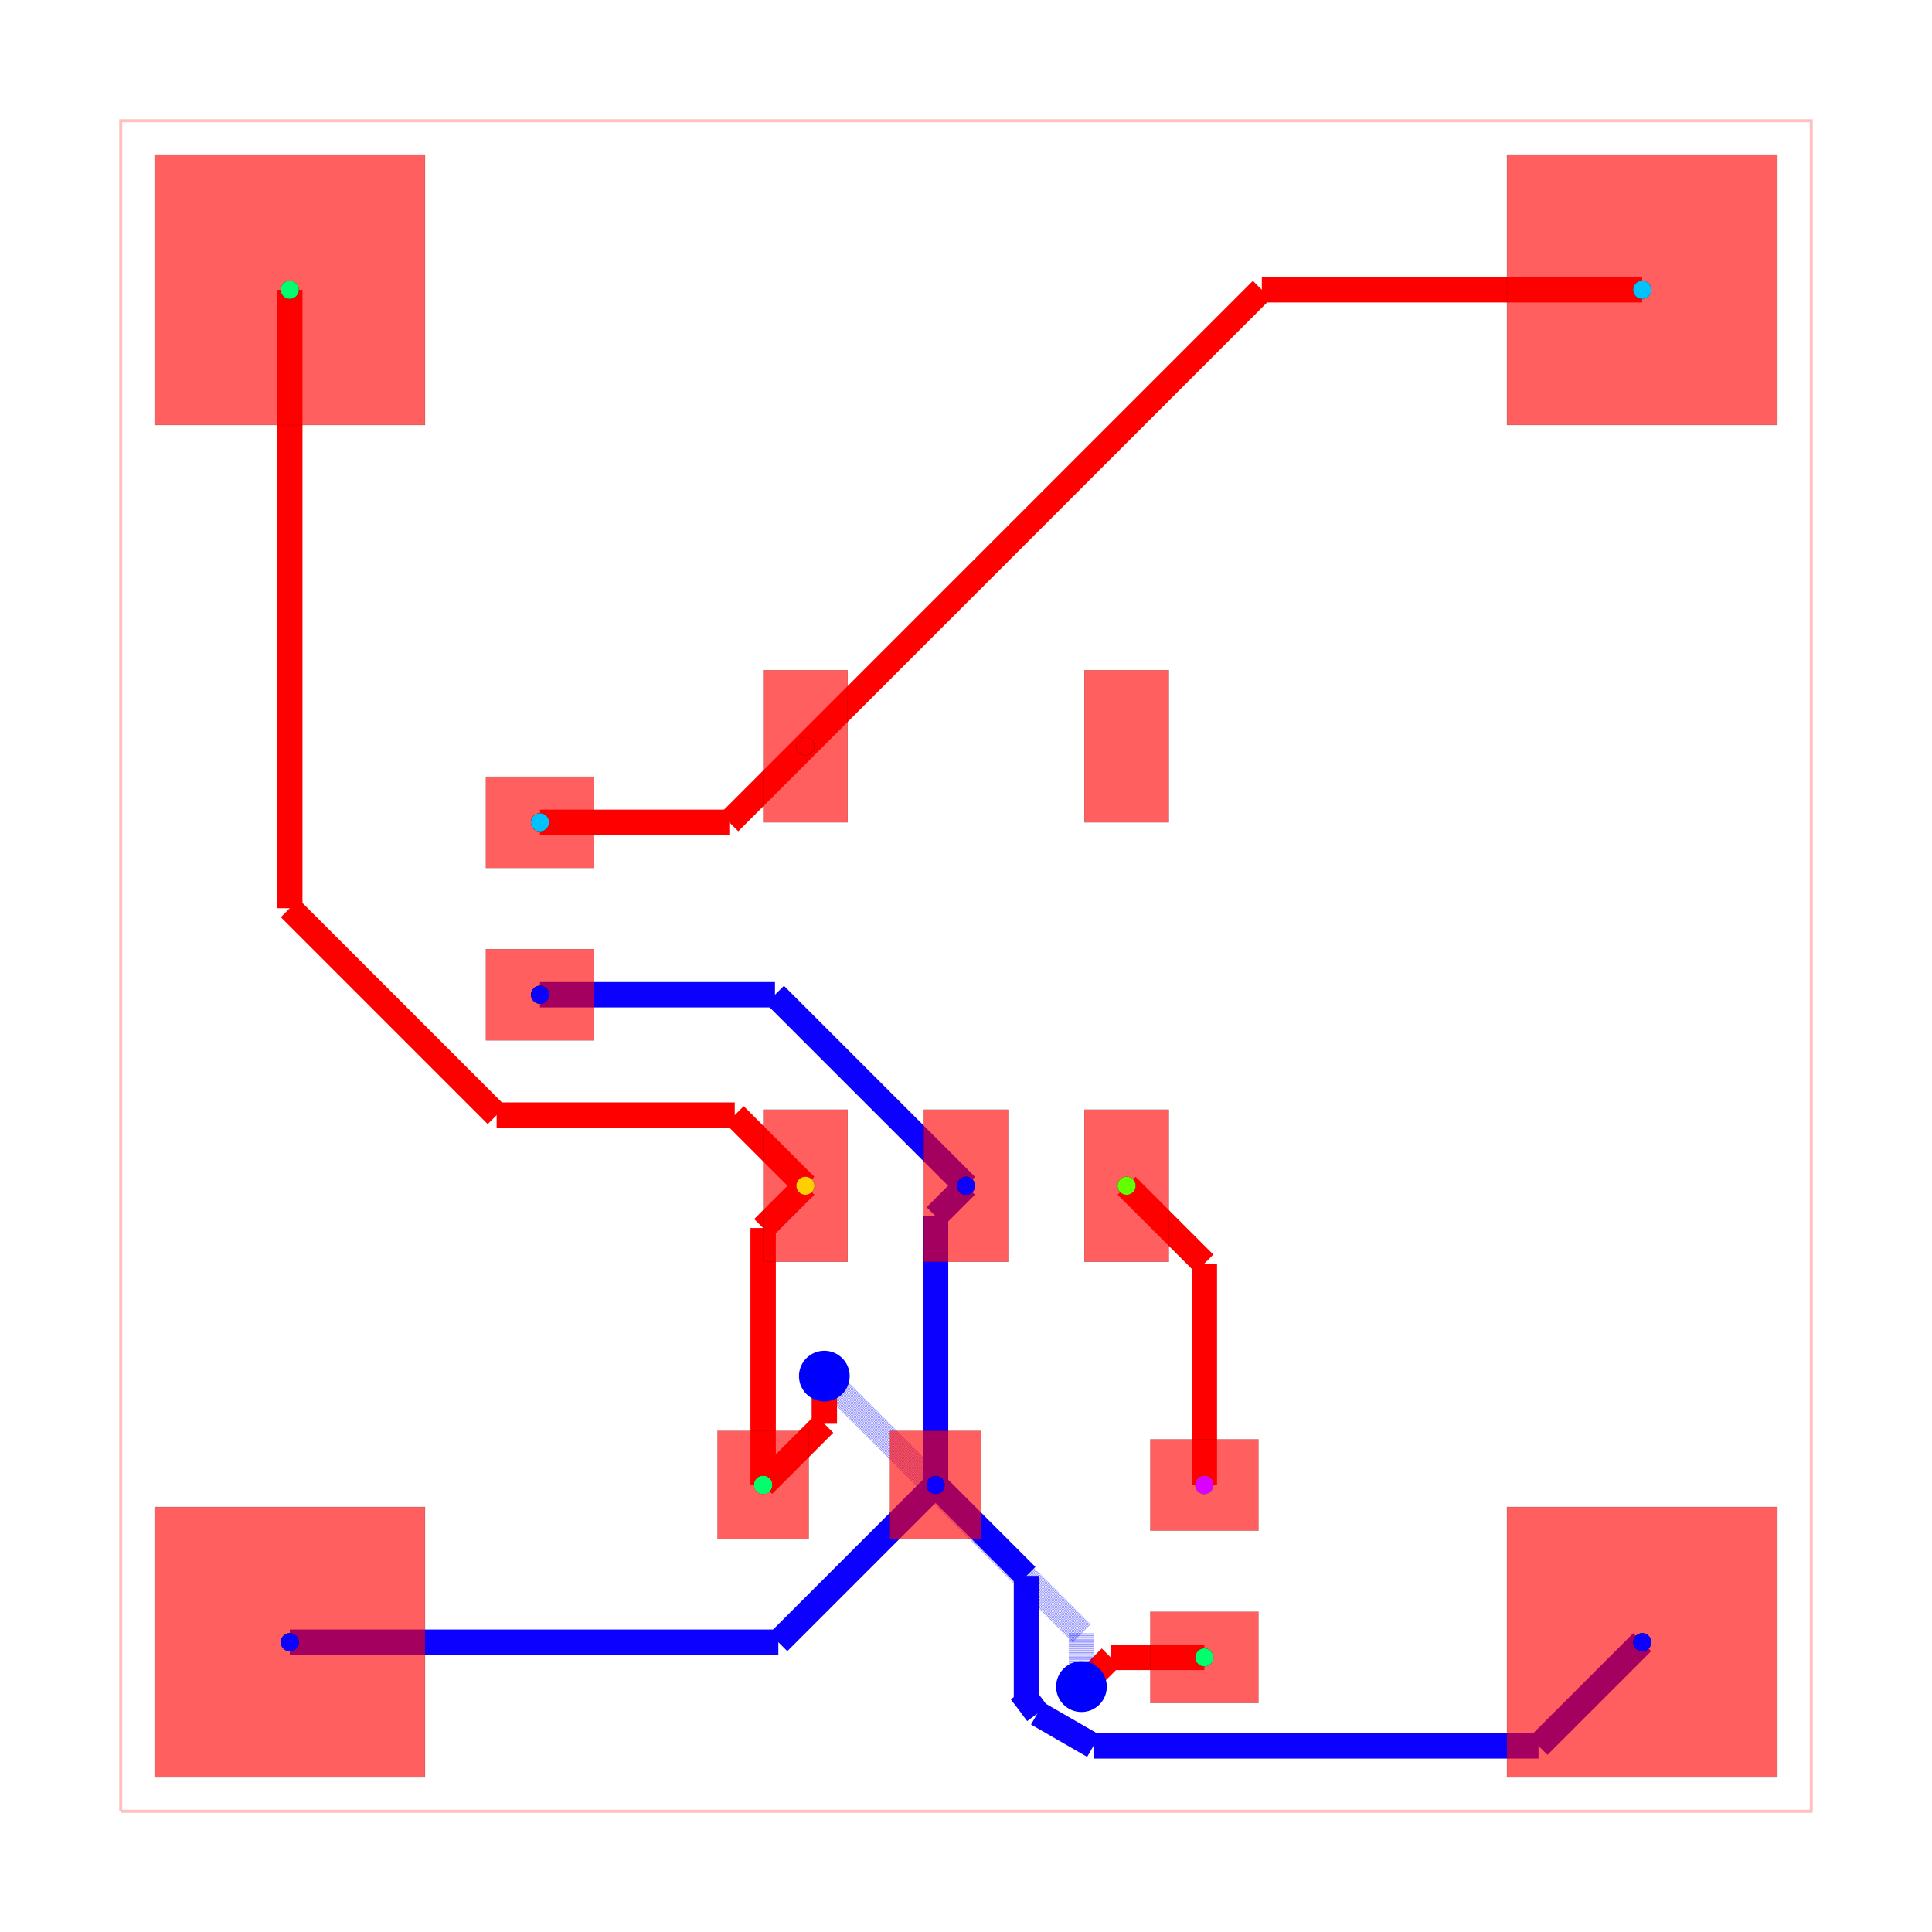
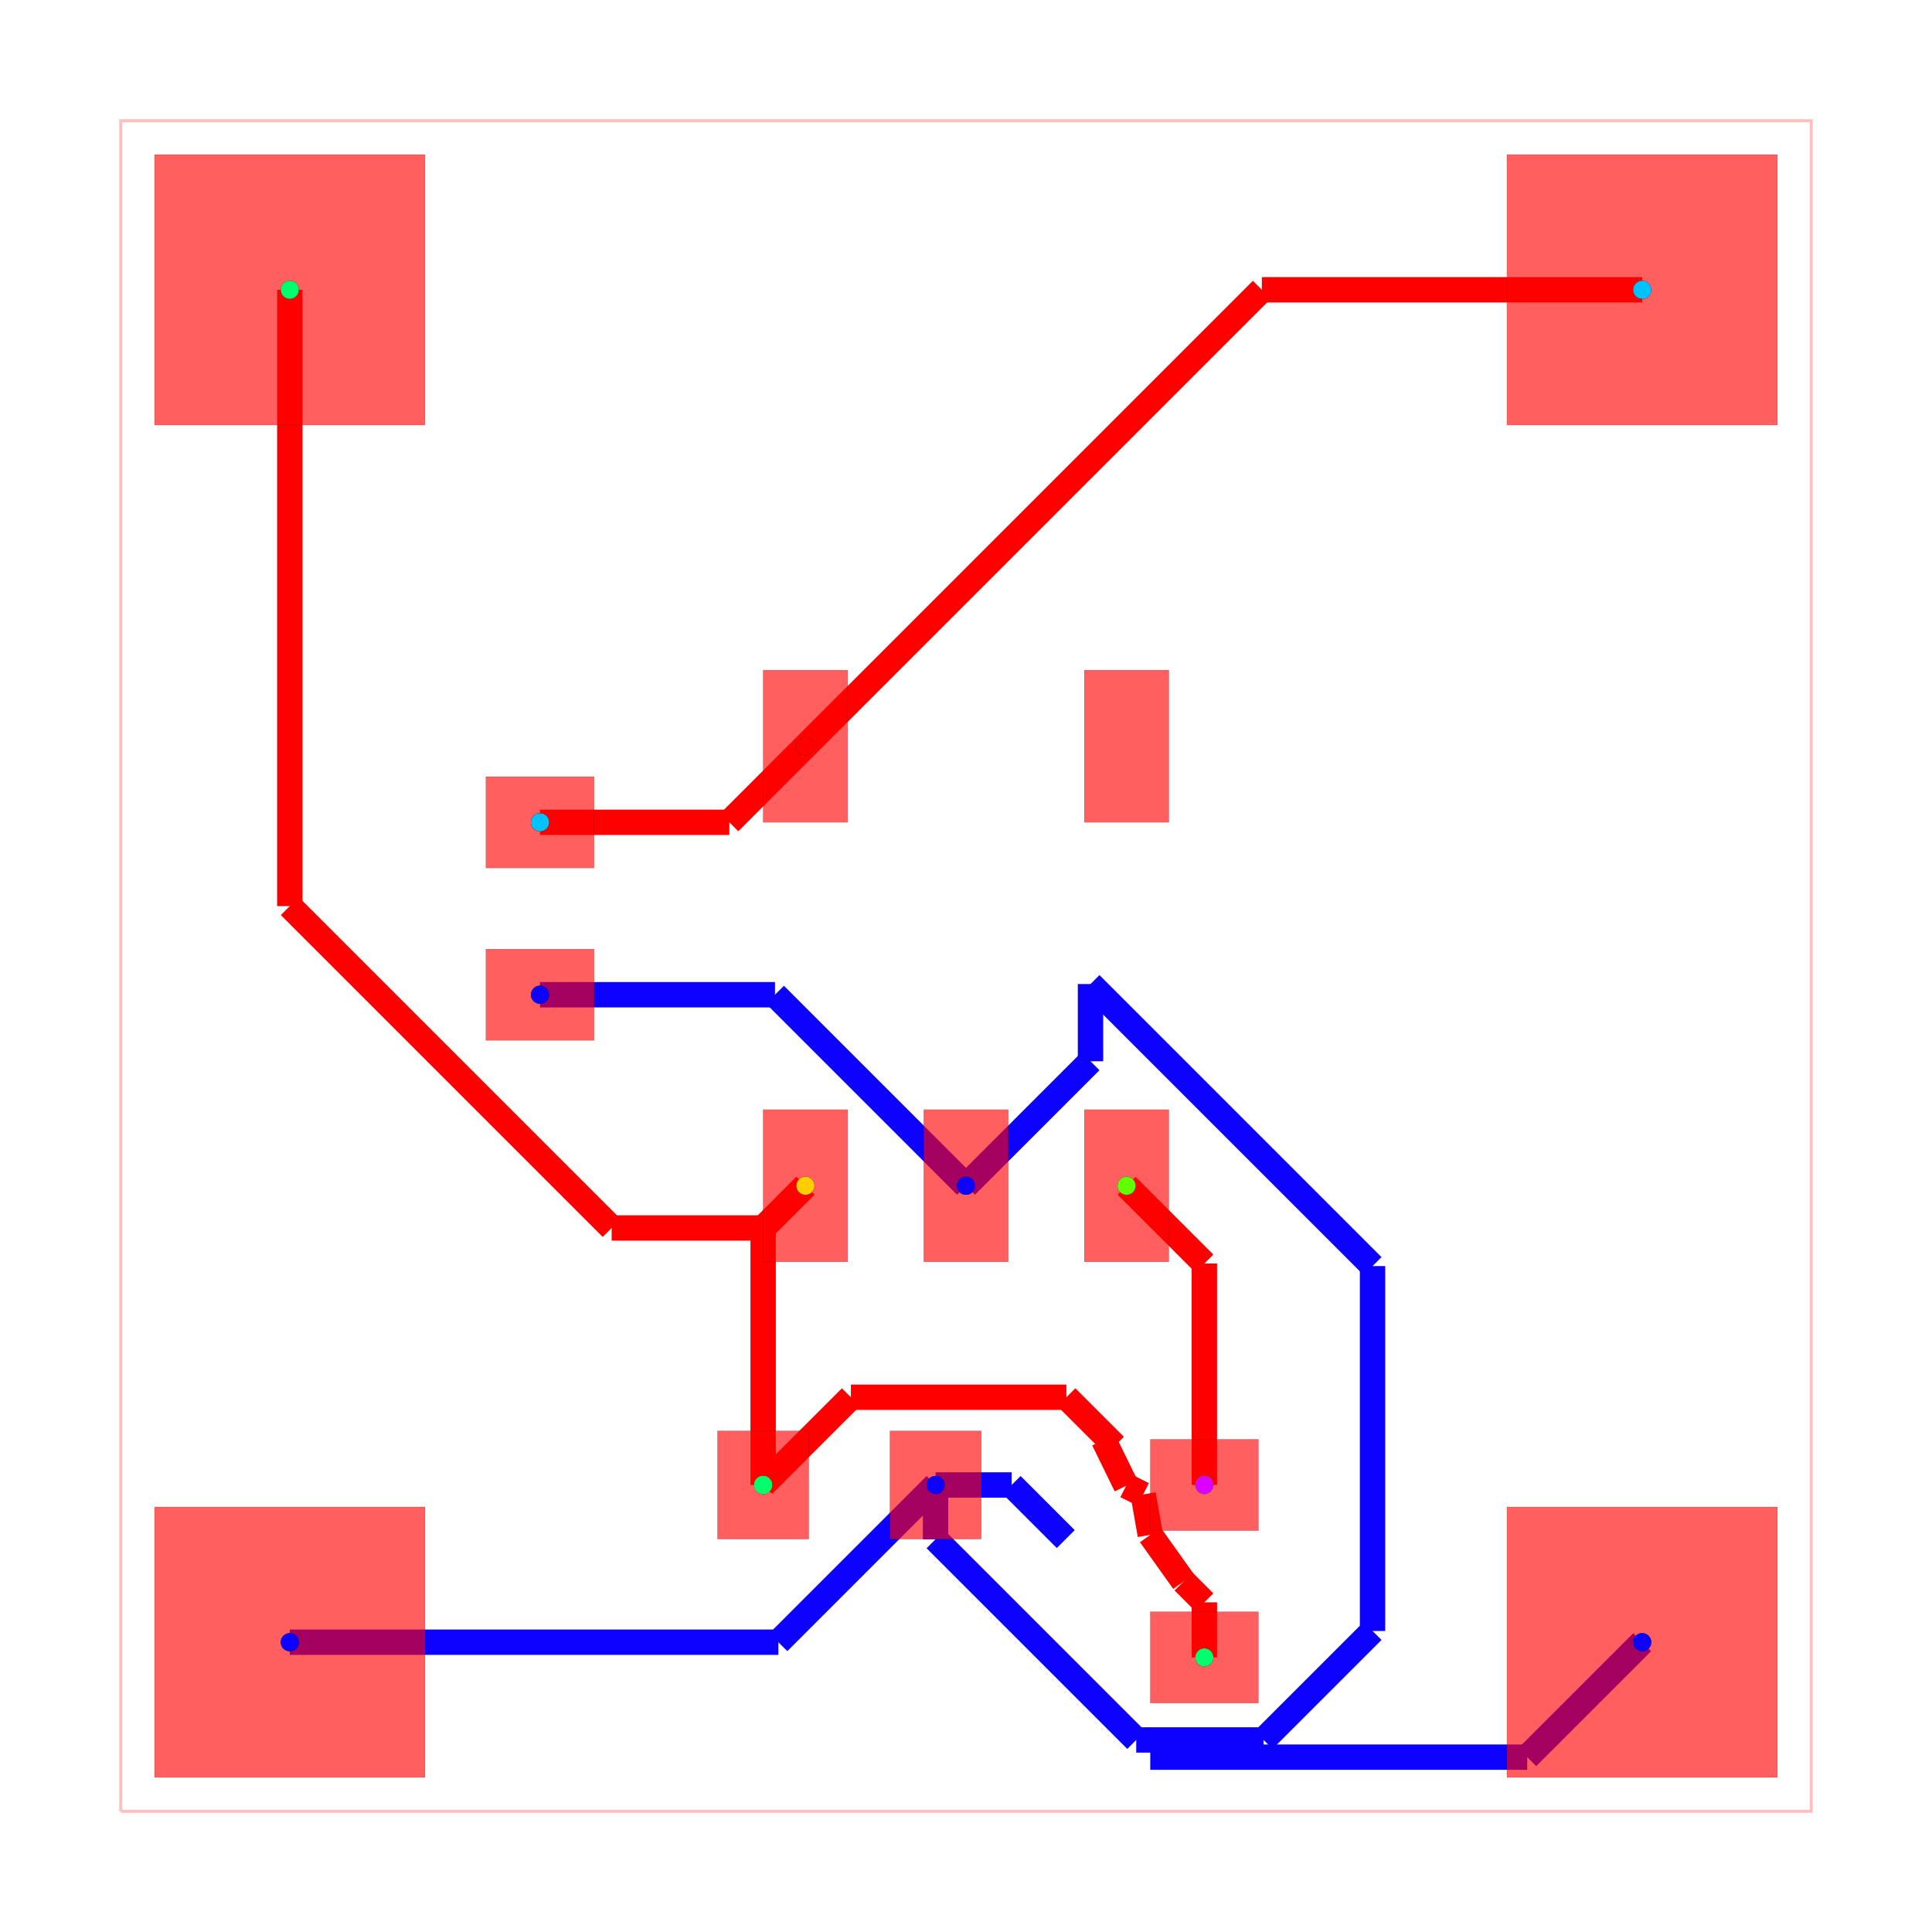
<svg xmlns="http://www.w3.org/2000/svg" width="640" height="640" viewBox="0 0 640 640">
  <rect width="100%" height="100%" fill="white" />
  <g>
    <polyline data-points="0,0 10,0 10,10 0,10 0,0" data-type="line" data-label="" points="40,600 600,600 600,40 40,40 40,600" fill="none" stroke="rgba(255,0,0,0.25)" stroke-width="1px" />
  </g>
  <g>
-     <polyline data-points="4.82,1.93 4.82,3.5200000000000005" data-type="line" data-label="" points="309.92,491.92 309.92,402.88" fill="none" stroke="hsl(242.857, 100%, 50%)" stroke-width="8.4" />
-   </g>
-   <g>
-     <polyline data-points="4.82,3.5200000000000005 5,3.7" data-type="line" data-label="" points="309.92,402.88 320,392.8" fill="none" stroke="hsl(242.857, 100%, 50%)" stroke-width="8.4" />
+     <polyline data-points="4.82,1.93 4.82,1.6088016166591952" data-type="line" data-label="" points="309.92,491.92 309.92,509.907" fill="none" stroke="hsl(242.857, 100%, 50%)" stroke-width="8.4" />
+   </g>
+   <g>
+     <polyline data-points="4.82,1.6088016166591952 6.007026880645027,0.4217747360141686" data-type="line" data-label="" points="309.92,509.907 376.394,576.381" fill="none" stroke="hsl(242.857, 100%, 50%)" stroke-width="8.4" />
+   </g>
+   <g>
+     <polyline data-points="6.007026880645027,0.4217747360141686 6.760243185548333,0.4217747360141686" data-type="line" data-label="" points="376.394,576.381 418.574,576.381" fill="none" stroke="hsl(242.857, 100%, 50%)" stroke-width="8.4" />
+   </g>
+   <g>
+     <polyline data-points="6.760243185548333,0.4217747360141686 7.404830202130403,1.0663617525962383" data-type="line" data-label="" points="418.574,576.381 454.67,540.284" fill="none" stroke="hsl(242.857, 100%, 50%)" stroke-width="8.4" />
+   </g>
+   <g>
+     <polyline data-points="7.404830202130403,1.0663617525962383 7.404830202130403,3.224957603461612" data-type="line" data-label="" points="454.67,540.284 454.67,419.402" fill="none" stroke="hsl(242.857, 100%, 50%)" stroke-width="8.4" />
+   </g>
+   <g>
+     <polyline data-points="7.404830202130403,3.224957603461612 5.7364777597490795,4.893310045842935" data-type="line" data-label="" points="454.67,419.402 361.243,325.975" fill="none" stroke="hsl(242.857, 100%, 50%)" stroke-width="8.4" />
+   </g>
+   <g>
+     <polyline data-points="5.7364777597490795,4.893310045842935 5.7364777597490795,4.43647775974908" data-type="line" data-label="" points="361.243,325.975 361.243,351.557" fill="none" stroke="hsl(242.857, 100%, 50%)" stroke-width="8.4" />
+   </g>
+   <g>
+     <polyline data-points="5.7364777597490795,4.43647775974908 5,3.7" data-type="line" data-label="" points="361.243,351.557 320,392.8" fill="none" stroke="hsl(242.857, 100%, 50%)" stroke-width="8.4" />
  </g>
  <g>
    <polyline data-points="2.48,4.83 3.87,4.83" data-type="line" data-label="" points="178.88,329.52 256.72,329.52" fill="none" stroke="hsl(242.857, 100%, 50%)" stroke-width="8.4" />
  </g>
  <g>
    <polyline data-points="3.87,4.83 5,3.7" data-type="line" data-label="" points="256.72,329.52 320,392.8" fill="none" stroke="hsl(242.857, 100%, 50%)" stroke-width="8.4" />
  </g>
  <g>
    <polyline data-points="1,1 3.8900000000000006,1" data-type="line" data-label="" points="96,544 257.84,544" fill="none" stroke="hsl(242.857, 100%, 50%)" stroke-width="8.4" />
  </g>
  <g>
    <polyline data-points="3.8900000000000006,1 4.82,1.93" data-type="line" data-label="" points="257.84,544 309.92,491.92" fill="none" stroke="hsl(242.857, 100%, 50%)" stroke-width="8.4" />
  </g>
  <g>
-     <polyline data-points="9,1 8.386637212363624,0.38663721236362303" data-type="line" data-label="" points="544,544 509.652,578.348" fill="none" stroke="hsl(242.857, 100%, 50%)" stroke-width="8.4" />
-   </g>
-   <g>
-     <polyline data-points="8.386637212363624,0.38663721236362303 5.754161212629963,0.386637212363623" data-type="line" data-label="" points="509.652,578.348 362.233,578.348" fill="none" stroke="hsl(242.857, 100%, 50%)" stroke-width="8.4" />
-   </g>
-   <g>
-     <polyline data-points="5.754161212629963,0.386637212363623 5.422,0.578" data-type="line" data-label="" points="362.233,578.348 343.632,567.632" fill="none" stroke="hsl(242.857, 100%, 50%)" stroke-width="8.4" />
-   </g>
-   <g>
-     <polyline data-points="5.422,0.578 5.3263054061174255,0.7065173772915726" data-type="line" data-label="" points="343.632,567.632 338.273,560.435" fill="none" stroke="hsl(242.857, 100%, 50%)" stroke-width="8.4" />
-   </g>
-   <g>
-     <polyline data-points="5.3263054061174255,0.7065173772915726 5.357630930702061,0.6644473491054447" data-type="line" data-label="" points="338.273,560.435 340.027,562.791" fill="none" stroke="hsl(242.857, 100%, 50%)" stroke-width="8.4" />
-   </g>
-   <g>
-     <polyline data-points="5.357630930702061,0.6644473491054447 5.357630930702061,1.3923690692979396" data-type="line" data-label="" points="340.027,562.791 340.027,522.027" fill="none" stroke="hsl(242.857, 100%, 50%)" stroke-width="8.4" />
-   </g>
-   <g>
-     <polyline data-points="5.357630930702061,1.3923690692979396 4.82,1.93" data-type="line" data-label="" points="340.027,522.027 309.92,491.92" fill="none" stroke="hsl(242.857, 100%, 50%)" stroke-width="8.4" />
+     <polyline data-points="4.82,1.93 5.270029,1.93" data-type="line" data-label="" points="309.92,491.92 335.122,491.92" fill="none" stroke="hsl(242.857, 100%, 50%)" stroke-width="8.4" />
+   </g>
+   <g>
+     <polyline data-points="5.270029,1.93 5.59,1.610029" data-type="line" data-label="" points="335.122,491.92 353.04,509.838" fill="none" stroke="hsl(242.857, 100%, 50%)" stroke-width="8.4" />
+   </g>
+   <g>
+     <polyline data-points="9,1 8.32,0.32000000000000006" data-type="line" data-label="" points="544,544 505.92,582.08" fill="none" stroke="hsl(242.857, 100%, 50%)" stroke-width="8.4" />
+   </g>
+   <g>
+     <polyline data-points="8.32,0.32000000000000006 6.090040999999999,0.32" data-type="line" data-label="" points="505.92,582.08 381.042,582.08" fill="none" stroke="hsl(242.857, 100%, 50%)" stroke-width="8.4" />
  </g>
  <g>
    <polyline data-points="6.41,1.93 6.41,3.24" data-type="line" data-label="" points="398.96,491.92 398.96,418.56" fill="none" stroke="red" stroke-width="8.4" />
  </g>
  <g>
    <polyline data-points="6.41,3.24 5.95,3.7" data-type="line" data-label="" points="398.96,418.56 373.2,392.8" fill="none" stroke="red" stroke-width="8.4" />
  </g>
  <g>
    <polyline data-points="3.8,1.93 3.8,3.45" data-type="line" data-label="" points="252.8,491.92 252.8,406.8" fill="none" stroke="red" stroke-width="8.4" />
  </g>
  <g>
    <polyline data-points="3.8,3.45 4.05,3.7" data-type="line" data-label="" points="252.8,406.8 266.8,392.8" fill="none" stroke="red" stroke-width="8.4" />
  </g>
  <g>
-     <polyline data-points="6.410040500000138,0.9100289000000319 5.856028900000032,0.9100289000000319" data-type="line" data-label="" points="398.962,549.038 367.938,549.038" fill="none" stroke="red" stroke-width="8.4" />
-   </g>
-   <g>
-     <polyline data-points="5.856028900000032,0.9100289000000319 5.744079854434766,0.7980798544347657" data-type="line" data-label="" points="367.938,549.038 361.668,555.308" fill="none" stroke="red" stroke-width="8.4" />
-   </g>
-   <g>
-     <polyline data-points="5.744079854434766,0.7980798544347657 5.744079854434766,0.7980798544347657" data-type="line" data-label="" points="361.668,555.308 361.668,555.308" fill="none" stroke="red" stroke-width="8.4" />
-   </g>
-   <g>
-     <polyline data-points="5.744079854434766,0.7980798544347657 5.683,0.7370000000000001" data-type="line" data-label="" points="361.668,555.308 358.248,558.728" fill="none" stroke="red" stroke-width="8.4" />
-   </g>
-   <g>
-     <polyline data-points="5.683,0.7370000000000001 5.683,1.0530000000000004" data-type="line" data-label="" points="358.248,558.728 358.248,541.032" fill="none" stroke="rgba(0,0,255,0.5)" stroke-width="8.4" stroke-dasharray="0.2 0.2" />
-   </g>
-   <g>
-     <polyline data-points="5.683,1.0530000000000004 4.133604607609219,2.602395392390781" data-type="line" data-label="" points="358.248,541.032 271.482,454.266" fill="none" stroke="rgba(0,0,255,0.5)" stroke-width="8.4" stroke-dasharray="0.2 0.2" />
-   </g>
-   <g>
-     <polyline data-points="4.133604607609219,2.602395392390781 4.133604607609219,2.6023953923907808" data-type="line" data-label="" points="271.482,454.266 271.482,454.266" fill="none" stroke="rgba(0,0,255,0.5)" stroke-width="8.4" stroke-dasharray="0.2 0.2" />
-   </g>
-   <g>
-     <polyline data-points="4.133604607609219,2.6023953923907808 4.162,2.574" data-type="line" data-label="" points="271.482,454.266 273.072,455.856" fill="none" stroke="rgba(0,0,255,0.5)" stroke-width="8.4" stroke-dasharray="0.2 0.2" />
-   </g>
-   <g>
-     <polyline data-points="4.162,2.574 4.162,2.292" data-type="line" data-label="" points="273.072,455.856 273.072,471.648" fill="none" stroke="red" stroke-width="8.4" />
-   </g>
-   <g>
-     <polyline data-points="4.162,2.292 3.8,1.93" data-type="line" data-label="" points="273.072,471.648 252.8,491.92" fill="none" stroke="red" stroke-width="8.4" />
-   </g>
-   <g>
-     <polyline data-points="1,9 1,5.3416544969062825" data-type="line" data-label="" points="96,96 96,300.867" fill="none" stroke="red" stroke-width="8.4" />
-   </g>
-   <g>
-     <polyline data-points="1,5.3416544969062825 2.223648878333206,4.1180056185730765" data-type="line" data-label="" points="96,300.867 164.524,369.392" fill="none" stroke="red" stroke-width="8.4" />
-   </g>
-   <g>
-     <polyline data-points="2.223648878333206,4.1180056185730765 3.6319943814269235,4.1180056185730765" data-type="line" data-label="" points="164.524,369.392 243.392,369.392" fill="none" stroke="red" stroke-width="8.4" />
-   </g>
-   <g>
-     <polyline data-points="3.6319943814269235,4.1180056185730765 4.05,3.7" data-type="line" data-label="" points="243.392,369.392 266.8,392.8" fill="none" stroke="red" stroke-width="8.4" />
-   </g>
-   <g>
-     <polyline data-points="2.4800405000001375,5.849972899999968 3.599972899999968,5.849972899999968" data-type="line" data-label="" points="178.882,272.402 241.598,272.402" fill="none" stroke="red" stroke-width="8.4" />
-   </g>
-   <g>
-     <polyline data-points="3.599972899999968,5.849972899999968 4.05,6.3" data-type="line" data-label="" points="241.598,272.402 266.8,247.2" fill="none" stroke="red" stroke-width="8.4" />
+     <polyline data-points="6.41,0.91 6.41,1.2358065362063768" data-type="line" data-label="" points="398.96,549.04 398.96,530.795" fill="none" stroke="red" stroke-width="8.4" />
+   </g>
+   <g>
+     <polyline data-points="6.41,1.2358065362063768 6.286892475377161,1.3589140608292163" data-type="line" data-label="" points="398.96,530.795 392.066,523.901" fill="none" stroke="red" stroke-width="8.4" />
+   </g>
+   <g>
+     <polyline data-points="6.286892475377161,1.3589140608292163 6.090040999999999,1.635" data-type="line" data-label="" points="392.066,523.901 381.042,508.44" fill="none" stroke="red" stroke-width="8.4" />
+   </g>
+   <g>
+     <polyline data-points="6.090040999999999,1.635 6.048,1.8739999999999999" data-type="line" data-label="" points="381.042,508.44 378.688,495.056" fill="none" stroke="red" stroke-width="8.4" />
+   </g>
+   <g>
+     <polyline data-points="6.048,1.8739999999999999 5.947,1.925" data-type="line" data-label="" points="378.688,495.056 373.032,492.2" fill="none" stroke="red" stroke-width="8.4" />
+   </g>
+   <g>
+     <polyline data-points="5.947,1.925 5.814,2.197" data-type="line" data-label="" points="373.032,492.2 365.584,476.968" fill="none" stroke="red" stroke-width="8.4" />
+   </g>
+   <g>
+     <polyline data-points="5.814,2.197 5.880833690298366,2.162010597432032" data-type="line" data-label="" points="365.584,476.968 369.327,478.927" fill="none" stroke="red" stroke-width="8.4" />
+   </g>
+   <g>
+     <polyline data-points="5.880833690298366,2.162010597432032 5.593826216640947,2.4490180710894514" data-type="line" data-label="" points="369.327,478.927 353.254,462.855" fill="none" stroke="red" stroke-width="8.4" />
+   </g>
+   <g>
+     <polyline data-points="5.593826216640947,2.4490180710894514 4.3190180710894515,2.4490180710894514" data-type="line" data-label="" points="353.254,462.855 281.865,462.855" fill="none" stroke="red" stroke-width="8.4" />
+   </g>
+   <g>
+     <polyline data-points="4.3190180710894515,2.4490180710894514 4.3190180710894515,2.4490180710894514" data-type="line" data-label="" points="281.865,462.855 281.865,462.855" fill="none" stroke="red" stroke-width="8.4" />
+   </g>
+   <g>
+     <polyline data-points="4.3190180710894515,2.4490180710894514 3.8,1.93" data-type="line" data-label="" points="281.865,462.855 252.8,491.92" fill="none" stroke="red" stroke-width="8.4" />
+   </g>
+   <g>
+     <polyline data-points="1,9 1,5.354211080148324" data-type="line" data-label="" points="96,96 96,300.164" fill="none" stroke="red" stroke-width="8.4" />
+   </g>
+   <g>
+     <polyline data-points="1,5.354211080148324 2.903895642221822,3.450315437926502" data-type="line" data-label="" points="96,300.164 202.618,406.782" fill="none" stroke="red" stroke-width="8.4" />
+   </g>
+   <g>
+     <polyline data-points="2.903895642221822,3.450315437926502 3.8003154379265016,3.450315437926502" data-type="line" data-label="" points="202.618,406.782 252.818,406.782" fill="none" stroke="red" stroke-width="8.4" />
+   </g>
+   <g>
+     <polyline data-points="3.8003154379265016,3.450315437926502 4.05,3.7" data-type="line" data-label="" points="252.818,406.782 266.8,392.8" fill="none" stroke="red" stroke-width="8.4" />
+   </g>
+   <g>
+     <polyline data-points="2.48,5.85 3.5999999999999996,5.85" data-type="line" data-label="" points="178.88,272.4 241.6,272.4" fill="none" stroke="red" stroke-width="8.4" />
+   </g>
+   <g>
+     <polyline data-points="3.5999999999999996,5.85 4.05,6.3" data-type="line" data-label="" points="241.6,272.4 266.8,247.2" fill="none" stroke="red" stroke-width="8.4" />
  </g>
  <g>
    <polyline data-points="9,9 6.75,9" data-type="line" data-label="" points="544,96 418,96" fill="none" stroke="red" stroke-width="8.4" />
  </g>
  <g>
    <polyline data-points="6.75,9 4.05,6.3" data-type="line" data-label="" points="418,96 266.8,247.2" fill="none" stroke="red" stroke-width="8.4" />
  </g>
  <g>
    <rect data-type="rect" data-label="top source_trace_9, source_net_0" data-x="4.050040000000138" data-y="3.7000280000000316" x="252.802" y="367.598" width="28" height="50.4" fill="rgba(255,0,0,0.25)" stroke="black" stroke-width="0.018" />
  </g>
  <g>
    <rect data-type="rect" data-label="top source_net_2" data-x="4.999999999999943" data-y="3.7000280000000316" x="306" y="367.598" width="28" height="50.4" fill="rgba(255,0,0,0.25)" stroke="black" stroke-width="0.018" />
  </g>
  <g>
    <rect data-type="rect" data-label="top source_trace_12, source_net_3" data-x="5.949959999999862" data-y="3.7000280000000316" x="359.198" y="367.598" width="28" height="50.4" fill="rgba(255,0,0,0.25)" stroke="black" stroke-width="0.018" />
  </g>
  <g>
    <rect data-type="rect" data-label="top" data-x="5.949959999999862" data-y="6.299971999999968" x="359.198" y="222.002" width="28" height="50.4" fill="rgba(255,0,0,0.25)" stroke="black" stroke-width="0.018" />
  </g>
  <g>
    <rect data-type="rect" data-label="top source_trace_5, source_net_1" data-x="4.050040000000138" data-y="6.299971999999968" x="252.802" y="222.002" width="28" height="50.4" fill="rgba(255,0,0,0.25)" stroke="black" stroke-width="0.018" />
  </g>
  <g>
    <rect data-type="rect" data-label="top source_trace_5, source_net_1" data-x="2.4800405000001375" data-y="5.849972899999968" x="160.962" y="257.282" width="35.84" height="30.24" fill="rgba(255,0,0,0.25)" stroke="black" stroke-width="0.018" />
  </g>
  <g>
    <rect data-type="rect" data-label="top source_net_2" data-x="2.4800405000001375" data-y="4.8299728999999685" x="160.962" y="314.402" width="35.84" height="30.24" fill="rgba(255,0,0,0.25)" stroke="black" stroke-width="0.018" />
  </g>
  <g>
    <rect data-type="rect" data-label="top source_trace_9, source_net_0" data-x="3.8000405000001383" data-y="1.9300289000000315" x="237.682" y="473.998" width="30.24" height="35.84" fill="rgba(255,0,0,0.25)" stroke="black" stroke-width="0.018" />
  </g>
  <g>
    <rect data-type="rect" data-label="top source_net_2" data-x="4.820040500000138" data-y="1.9300289000000315" x="294.802" y="473.998" width="30.24" height="35.84" fill="rgba(255,0,0,0.25)" stroke="black" stroke-width="0.018" />
  </g>
  <g>
    <rect data-type="rect" data-label="top source_trace_9, source_net_0" data-x="6.410040500000138" data-y="0.9100289000000319" x="381.042" y="533.918" width="35.84" height="30.24" fill="rgba(255,0,0,0.25)" stroke="black" stroke-width="0.018" />
  </g>
  <g>
    <rect data-type="rect" data-label="top source_trace_12, source_net_3" data-x="6.410040500000138" data-y="1.9300289000000315" x="381.042" y="476.798" width="35.84" height="30.24" fill="rgba(255,0,0,0.25)" stroke="black" stroke-width="0.018" />
  </g>
  <g>
    <rect data-type="rect" data-label="top source_net_2 inner1 source_net_2 inner2 source_net_2 bottom source_net_2" data-x="1" data-y="1" x="51.2" y="499.2" width="89.6" height="89.6" fill="rgba(255,0,0,0.25)" stroke="black" stroke-width="0.018" />
  </g>
  <g>
    <rect data-type="rect" data-label="top source_trace_9, source_net_0 inner1 source_trace_9, source_net_0 inner2 source_trace_9, source_net_0 bottom source_trace_9, source_net_0" data-x="1" data-y="9" x="51.2" y="51.2" width="89.6" height="89.6" fill="rgba(255,0,0,0.25)" stroke="black" stroke-width="0.018" />
  </g>
  <g>
    <rect data-type="rect" data-label="top source_trace_5, source_net_1 inner1 source_trace_5, source_net_1 inner2 source_trace_5, source_net_1 bottom source_trace_5, source_net_1" data-x="9" data-y="9" x="499.2" y="51.2" width="89.6" height="89.6" fill="rgba(255,0,0,0.25)" stroke="black" stroke-width="0.018" />
  </g>
  <g>
    <rect data-type="rect" data-label="top source_net_2 inner1 source_net_2 inner2 source_net_2 bottom source_net_2" data-x="9" data-y="1" x="499.2" y="499.2" width="89.6" height="89.6" fill="rgba(255,0,0,0.25)" stroke="black" stroke-width="0.018" />
  </g>
  <g>
    <rect data-type="rect" data-label="top source_trace_9, source_net_0" data-x="4.050040000000138" data-y="3.7000280000000316" x="252.802" y="367.598" width="28" height="50.4" fill="rgba(255,0,0,0.5)" stroke="black" stroke-width="0.018" />
  </g>
  <g>
    <rect data-type="rect" data-label="top source_net_2" data-x="4.999999999999943" data-y="3.7000280000000316" x="306" y="367.598" width="28" height="50.4" fill="rgba(255,0,0,0.5)" stroke="black" stroke-width="0.018" />
  </g>
  <g>
    <rect data-type="rect" data-label="top source_trace_12, source_net_3" data-x="5.949959999999862" data-y="3.7000280000000316" x="359.198" y="367.598" width="28" height="50.4" fill="rgba(255,0,0,0.5)" stroke="black" stroke-width="0.018" />
  </g>
  <g>
    <rect data-type="rect" data-label="top" data-x="5.949959999999862" data-y="6.299971999999968" x="359.198" y="222.002" width="28" height="50.4" fill="rgba(255,0,0,0.5)" stroke="black" stroke-width="0.018" />
  </g>
  <g>
    <rect data-type="rect" data-label="top source_trace_5, source_net_1" data-x="4.050040000000138" data-y="6.299971999999968" x="252.802" y="222.002" width="28" height="50.4" fill="rgba(255,0,0,0.5)" stroke="black" stroke-width="0.018" />
  </g>
  <g>
    <rect data-type="rect" data-label="top source_trace_5, source_net_1" data-x="2.4800405000001375" data-y="5.849972899999968" x="160.962" y="257.282" width="35.84" height="30.24" fill="rgba(255,0,0,0.5)" stroke="black" stroke-width="0.018" />
  </g>
  <g>
    <rect data-type="rect" data-label="top source_net_2" data-x="2.4800405000001375" data-y="4.8299728999999685" x="160.962" y="314.402" width="35.84" height="30.24" fill="rgba(255,0,0,0.5)" stroke="black" stroke-width="0.018" />
  </g>
  <g>
    <rect data-type="rect" data-label="top source_trace_9, source_net_0" data-x="3.8000405000001383" data-y="1.9300289000000315" x="237.682" y="473.998" width="30.24" height="35.84" fill="rgba(255,0,0,0.5)" stroke="black" stroke-width="0.018" />
  </g>
  <g>
    <rect data-type="rect" data-label="top source_net_2" data-x="4.820040500000138" data-y="1.9300289000000315" x="294.802" y="473.998" width="30.24" height="35.84" fill="rgba(255,0,0,0.5)" stroke="black" stroke-width="0.018" />
  </g>
  <g>
    <rect data-type="rect" data-label="top source_trace_9, source_net_0" data-x="6.410040500000138" data-y="0.9100289000000319" x="381.042" y="533.918" width="35.84" height="30.24" fill="rgba(255,0,0,0.5)" stroke="black" stroke-width="0.018" />
  </g>
  <g>
    <rect data-type="rect" data-label="top source_trace_12, source_net_3" data-x="6.410040500000138" data-y="1.9300289000000315" x="381.042" y="476.798" width="35.84" height="30.24" fill="rgba(255,0,0,0.5)" stroke="black" stroke-width="0.018" />
  </g>
  <g>
    <rect data-type="rect" data-label="top source_net_2 inner1 source_net_2 inner2 source_net_2 bottom source_net_2" data-x="1" data-y="1" x="51.2" y="499.2" width="89.6" height="89.6" fill="rgba(255,0,0,0.5)" stroke="black" stroke-width="0.018" />
  </g>
  <g>
    <rect data-type="rect" data-label="top source_trace_9, source_net_0 inner1 source_trace_9, source_net_0 inner2 source_trace_9, source_net_0 bottom source_trace_9, source_net_0" data-x="1" data-y="9" x="51.2" y="51.2" width="89.6" height="89.6" fill="rgba(255,0,0,0.5)" stroke="black" stroke-width="0.018" />
  </g>
  <g>
    <rect data-type="rect" data-label="top source_trace_5, source_net_1 inner1 source_trace_5, source_net_1 inner2 source_trace_5, source_net_1 bottom source_trace_5, source_net_1" data-x="9" data-y="9" x="499.2" y="51.2" width="89.6" height="89.6" fill="rgba(255,0,0,0.5)" stroke="black" stroke-width="0.018" />
  </g>
  <g>
    <rect data-type="rect" data-label="top source_net_2 inner1 source_net_2 inner2 source_net_2 bottom source_net_2" data-x="9" data-y="1" x="499.2" y="499.2" width="89.6" height="89.6" fill="rgba(255,0,0,0.5)" stroke="black" stroke-width="0.018" />
  </g>
-   <circle data-type="circle" data-label="" data-x="5.683" data-y="0.7370000000000001" cx="358.248" cy="558.728" r="8.4" fill="blue" stroke="none" stroke-width="0.018" />
-   <circle data-type="circle" data-label="" data-x="4.162" data-y="2.574" cx="273.072" cy="455.856" r="8.4" fill="blue" stroke="none" stroke-width="0.018" />
  <g>
    <circle data-type="point" data-label="source_trace_5 pcb_port_9" data-x="2.4800405000001375" data-y="5.849972899999968" cx="178.882" cy="272.402" r="3" fill="black" />
  </g>
  <g>
    <circle data-type="point" data-label="source_trace_5 pcb_port_8" data-x="4.050040000000138" data-y="6.299971999999968" cx="266.802" cy="247.202" r="3" fill="black" />
  </g>
  <g>
    <circle data-type="point" data-label="source_trace_9 pcb_port_11" data-x="3.8000405000001383" data-y="1.9300289000000315" cx="252.802" cy="491.918" r="3" fill="black" />
  </g>
  <g>
    <circle data-type="point" data-label="source_trace_9 pcb_port_4" data-x="4.050040000000138" data-y="3.7000280000000316" cx="266.802" cy="392.798" r="3" fill="black" />
  </g>
  <g>
    <circle data-type="point" data-label="source_trace_12 pcb_port_14" data-x="6.410040500000138" data-y="1.9300289000000315" cx="398.962" cy="491.918" r="3" fill="black" />
  </g>
  <g>
    <circle data-type="point" data-label="source_trace_12 pcb_port_6" data-x="5.949959999999862" data-y="3.7000280000000316" cx="373.198" cy="392.798" r="3" fill="black" />
  </g>
  <g>
    <circle data-type="point" data-label="source_net_0 pcb_port_1" data-x="1" data-y="9" cx="96" cy="96" r="3" fill="black" />
  </g>
  <g>
    <circle data-type="point" data-label="source_net_0 pcb_port_11" data-x="3.8000405000001383" data-y="1.9300289000000315" cx="252.802" cy="491.918" r="3" fill="black" />
  </g>
  <g>
    <circle data-type="point" data-label="source_net_0 pcb_port_13" data-x="6.410040500000138" data-y="0.9100289000000319" cx="398.962" cy="549.038" r="3" fill="black" />
  </g>
  <g>
    <circle data-type="point" data-label="source_net_1 pcb_port_2" data-x="9" data-y="9" cx="544" cy="96" r="3" fill="black" />
  </g>
  <g>
    <circle data-type="point" data-label="source_net_1 pcb_port_9" data-x="2.4800405000001375" data-y="5.849972899999968" cx="178.882" cy="272.402" r="3" fill="black" />
  </g>
  <g>
    <circle data-type="point" data-label="source_net_2 pcb_port_0" data-x="1" data-y="1" cx="96" cy="544" r="3" fill="black" />
  </g>
  <g>
    <circle data-type="point" data-label="source_net_2 pcb_port_3" data-x="9" data-y="1" cx="544" cy="544" r="3" fill="black" />
  </g>
  <g>
    <circle data-type="point" data-label="source_net_2 pcb_port_5" data-x="4.999999999999943" data-y="3.7000280000000316" cx="320" cy="392.798" r="3" fill="black" />
  </g>
  <g>
    <circle data-type="point" data-label="source_net_2 pcb_port_10" data-x="2.4800405000001375" data-y="4.8299728999999685" cx="178.882" cy="329.522" r="3" fill="black" />
  </g>
  <g>
    <circle data-type="point" data-label="source_net_2 pcb_port_12" data-x="4.820040500000138" data-y="1.9300289000000315" cx="309.922" cy="491.918" r="3" fill="black" />
  </g>
  <g>
    <circle data-type="point" data-label="source_net_3 pcb_port_14" data-x="6.410040500000138" data-y="1.9300289000000315" cx="398.962" cy="491.918" r="3" fill="black" />
  </g>
  <g>
    <circle data-type="point" data-label="source_trace_5 source_trace_5 top" data-x="2.4800405000001375" data-y="5.849972899999968" cx="178.882" cy="272.402" r="3" fill="hsl(0, 100%, 50%)" />
  </g>
  <g>
    <circle data-type="point" data-label="source_trace_5 source_trace_5 top" data-x="4.050040000000138" data-y="6.299971999999968" cx="266.802" cy="247.202" r="3" fill="hsl(0, 100%, 50%)" />
  </g>
  <g>
    <circle data-type="point" data-label="source_trace_9 source_trace_9 top" data-x="3.8000405000001383" data-y="1.9300289000000315" cx="252.802" cy="491.918" r="3" fill="hsl(48.571, 100%, 50%)" />
  </g>
  <g>
    <circle data-type="point" data-label="source_trace_9 source_trace_9 top" data-x="4.050040000000138" data-y="3.7000280000000316" cx="266.802" cy="392.798" r="3" fill="hsl(48.571, 100%, 50%)" />
  </g>
  <g>
    <circle data-type="point" data-label="source_trace_12 source_trace_12 top" data-x="6.410040500000138" data-y="1.9300289000000315" cx="398.962" cy="491.918" r="3" fill="hsl(97.143, 100%, 50%)" />
  </g>
  <g>
    <circle data-type="point" data-label="source_trace_12 source_trace_12 top" data-x="5.949959999999862" data-y="3.7000280000000316" cx="373.198" cy="392.798" r="3" fill="hsl(97.143, 100%, 50%)" />
  </g>
  <g>
    <circle data-type="point" data-label="source_net_0 source_net_0 top" data-x="1" data-y="9" cx="96" cy="96" r="3" fill="hsl(145.714, 100%, 50%)" />
  </g>
  <g>
    <circle data-type="point" data-label="source_net_0 source_net_0 top" data-x="3.8000405000001383" data-y="1.9300289000000315" cx="252.802" cy="491.918" r="3" fill="hsl(145.714, 100%, 50%)" />
  </g>
  <g>
    <circle data-type="point" data-label="source_net_0 source_net_0 top" data-x="6.410040500000138" data-y="0.9100289000000319" cx="398.962" cy="549.038" r="3" fill="hsl(145.714, 100%, 50%)" />
  </g>
  <g>
    <circle data-type="point" data-label="source_net_1 source_net_1 top" data-x="9" data-y="9" cx="544" cy="96" r="3" fill="hsl(194.286, 100%, 50%)" />
  </g>
  <g>
    <circle data-type="point" data-label="source_net_1 source_net_1 top" data-x="2.4800405000001375" data-y="5.849972899999968" cx="178.882" cy="272.402" r="3" fill="hsl(194.286, 100%, 50%)" />
  </g>
  <g>
    <circle data-type="point" data-label="source_net_2 source_net_2 top" data-x="1" data-y="1" cx="96" cy="544" r="3" fill="hsl(242.857, 100%, 50%)" />
  </g>
  <g>
    <circle data-type="point" data-label="source_net_2 source_net_2 top" data-x="9" data-y="1" cx="544" cy="544" r="3" fill="hsl(242.857, 100%, 50%)" />
  </g>
  <g>
    <circle data-type="point" data-label="source_net_2 source_net_2 top" data-x="4.999999999999943" data-y="3.7000280000000316" cx="320" cy="392.798" r="3" fill="hsl(242.857, 100%, 50%)" />
  </g>
  <g>
    <circle data-type="point" data-label="source_net_2 source_net_2 top" data-x="2.4800405000001375" data-y="4.8299728999999685" cx="178.882" cy="329.522" r="3" fill="hsl(242.857, 100%, 50%)" />
  </g>
  <g>
    <circle data-type="point" data-label="source_net_2 source_net_2 top" data-x="4.820040500000138" data-y="1.9300289000000315" cx="309.922" cy="491.918" r="3" fill="hsl(242.857, 100%, 50%)" />
  </g>
  <g>
    <circle data-type="point" data-label="source_net_3 source_net_3 top" data-x="6.410040500000138" data-y="1.9300289000000315" cx="398.962" cy="491.918" r="3" fill="hsl(291.429, 100%, 50%)" />
  </g>
  <g id="crosshair" style="display: none">
    <line id="crosshair-h" y1="0" y2="640" stroke="#666" stroke-width="0.5" />
    <line id="crosshair-v" x1="0" x2="640" stroke="#666" stroke-width="0.5" />
    <text id="coordinates" font-family="monospace" font-size="12" fill="#666" />
  </g>
</svg>
